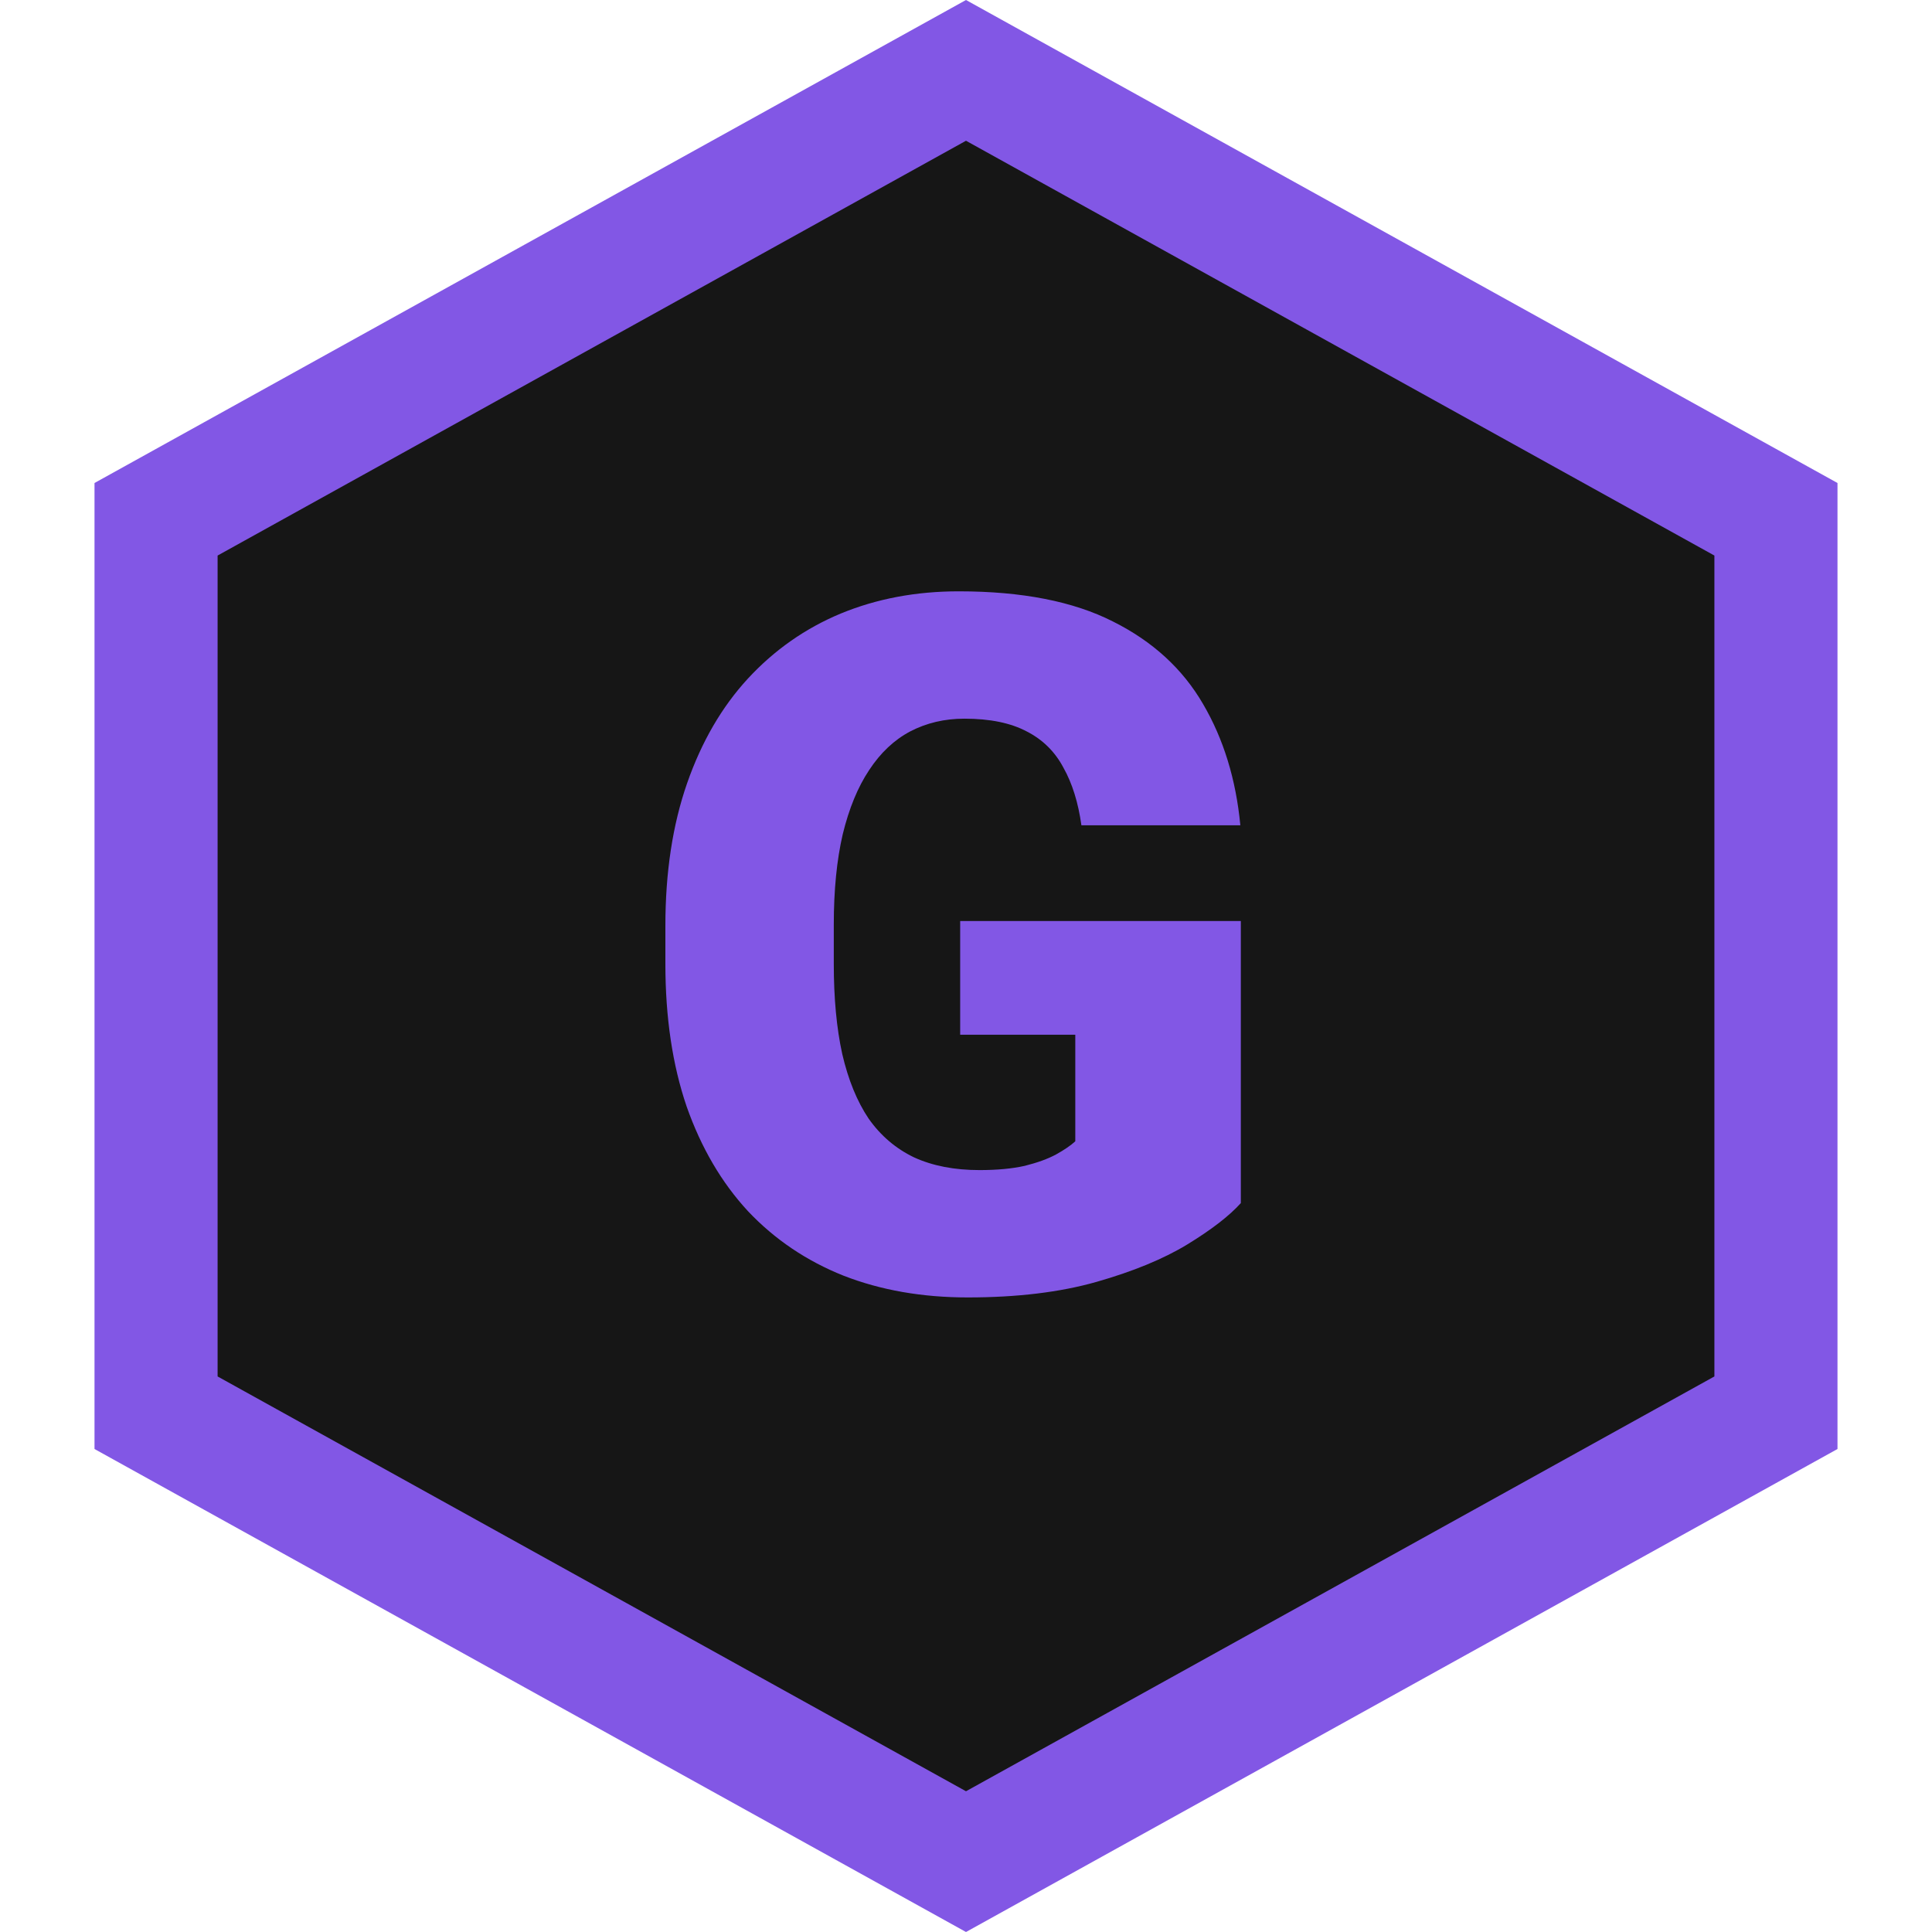
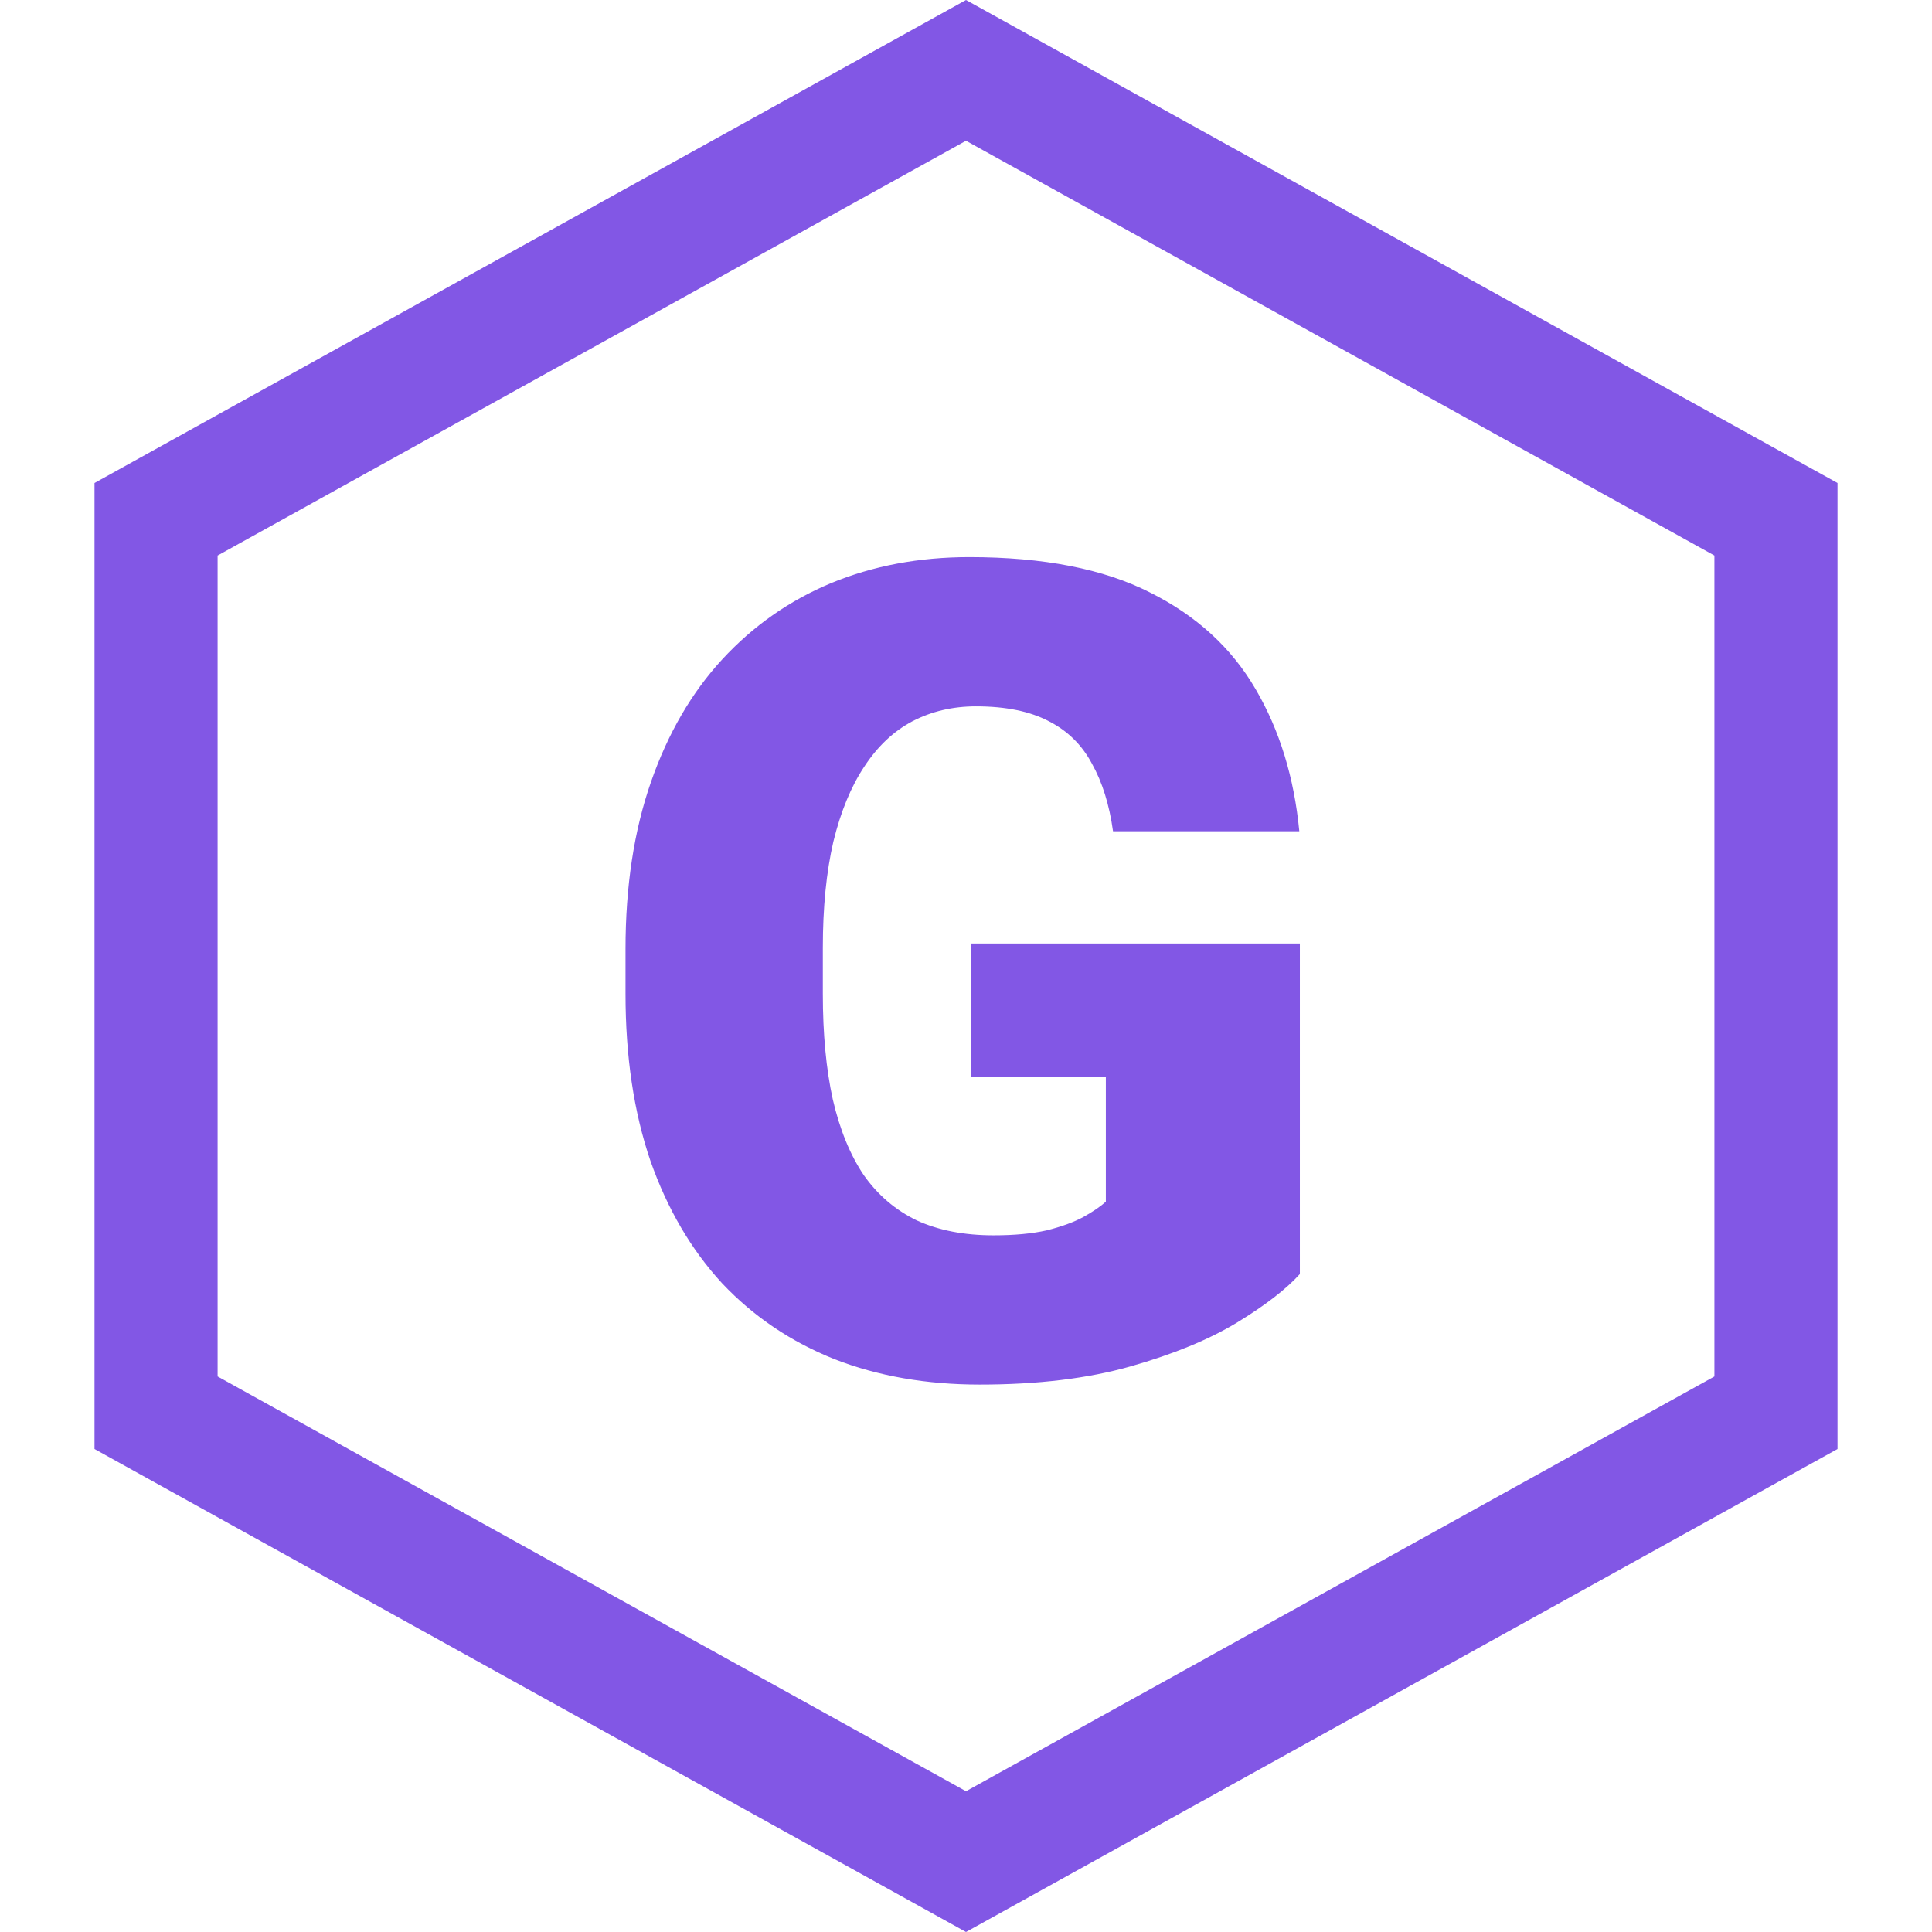
- <svg xmlns="http://www.w3.org/2000/svg" width="60" height="60" viewBox="0 0 60 60" fill="none">
-   <path d="M4.846 43.875V16.126L30 2.186L55.154 16.126V43.875L30 57.815L4.846 43.875Z" fill="#161616" />
-   <path d="M30 4.371L53.242 17.253V42.747L30 55.629L6.758 42.747V17.253L30 4.371ZM30 0L2.935 15V45L30 60L57.065 45V15L30 0Z" fill="#8257E5" />
-   <path d="M38.535 28.604V37.363C38.174 37.764 37.617 38.193 36.865 38.652C36.123 39.102 35.185 39.487 34.053 39.81C32.92 40.132 31.587 40.293 30.054 40.293C28.638 40.293 27.354 40.068 26.201 39.619C25.049 39.16 24.058 38.491 23.227 37.612C22.407 36.724 21.773 35.64 21.323 34.36C20.884 33.071 20.664 31.597 20.664 29.936V28.75C20.664 27.09 20.889 25.615 21.338 24.326C21.787 23.037 22.417 21.953 23.227 21.074C24.048 20.186 25.01 19.512 26.113 19.053C27.227 18.594 28.447 18.364 29.775 18.364C31.738 18.364 33.335 18.677 34.565 19.302C35.796 19.917 36.728 20.771 37.363 21.865C37.998 22.949 38.384 24.204 38.52 25.63H33.584C33.486 24.927 33.301 24.331 33.027 23.843C32.764 23.345 32.383 22.969 31.885 22.715C31.387 22.451 30.742 22.319 29.951 22.319C29.336 22.319 28.774 22.451 28.267 22.715C27.769 22.979 27.344 23.379 26.992 23.916C26.641 24.443 26.367 25.107 26.172 25.908C25.986 26.709 25.894 27.646 25.894 28.721V29.936C25.894 31.001 25.981 31.934 26.157 32.734C26.343 33.535 26.616 34.204 26.977 34.741C27.349 35.269 27.817 35.669 28.384 35.942C28.96 36.206 29.639 36.338 30.42 36.338C30.967 36.338 31.436 36.294 31.826 36.206C32.217 36.108 32.539 35.991 32.793 35.855C33.057 35.708 33.257 35.571 33.394 35.444V32.134H29.819V28.604H38.535Z" fill="#8257E5" />
+ <svg xmlns="http://www.w3.org/2000/svg" width="60" height="60" viewBox="0 0 256 256" fill="none">
+   <path d="M128 18.651L227.167 73.611V182.389L128 237.348L28.834 182.389V73.611L128 18.651ZM128 0L12.523 64V192L128 256L243.478 192V64L128 0Z" fill="#8257E5" />
+   <path d="M172.238 125.018V168.816C170.432 170.818 167.648 172.967 163.889 175.262C160.178 177.508 155.49 179.437 149.826 181.048C144.162 182.659 137.497 183.465 129.831 183.465C122.751 183.465 116.33 182.342 110.568 180.096C104.807 177.801 99.851 174.456 95.7 170.062C91.599 165.618 88.425 160.198 86.179 153.802C83.981 147.356 82.883 139.983 82.883 131.683V125.75C82.883 117.449 84.006 110.076 86.252 103.631C88.498 97.186 91.647 91.766 95.7 87.371C99.802 82.928 104.611 79.559 110.129 77.264C115.695 74.969 121.799 73.821 128.439 73.821C138.254 73.821 146.237 75.384 152.39 78.509C158.542 81.585 163.205 85.857 166.379 91.326C169.553 96.746 171.481 103.021 172.165 110.149H147.482C146.994 106.634 146.066 103.655 144.699 101.214C143.381 98.724 141.477 96.844 138.986 95.574C136.496 94.256 133.273 93.597 129.318 93.597C126.242 93.597 123.435 94.256 120.896 95.574C118.405 96.893 116.281 98.894 114.523 101.58C112.766 104.217 111.398 107.537 110.422 111.541C109.494 115.545 109.03 120.232 109.03 125.604V131.683C109.03 137.005 109.47 141.668 110.349 145.672C111.276 149.676 112.644 153.021 114.45 155.706C116.306 158.343 118.649 160.345 121.481 161.712C124.362 163.03 127.756 163.689 131.662 163.689C134.396 163.689 136.74 163.47 138.693 163.03C140.646 162.542 142.258 161.956 143.527 161.272C144.846 160.54 145.847 159.856 146.53 159.222V142.669H128.659V125.018H172.238Z" fill="#8257E5" />
</svg>
